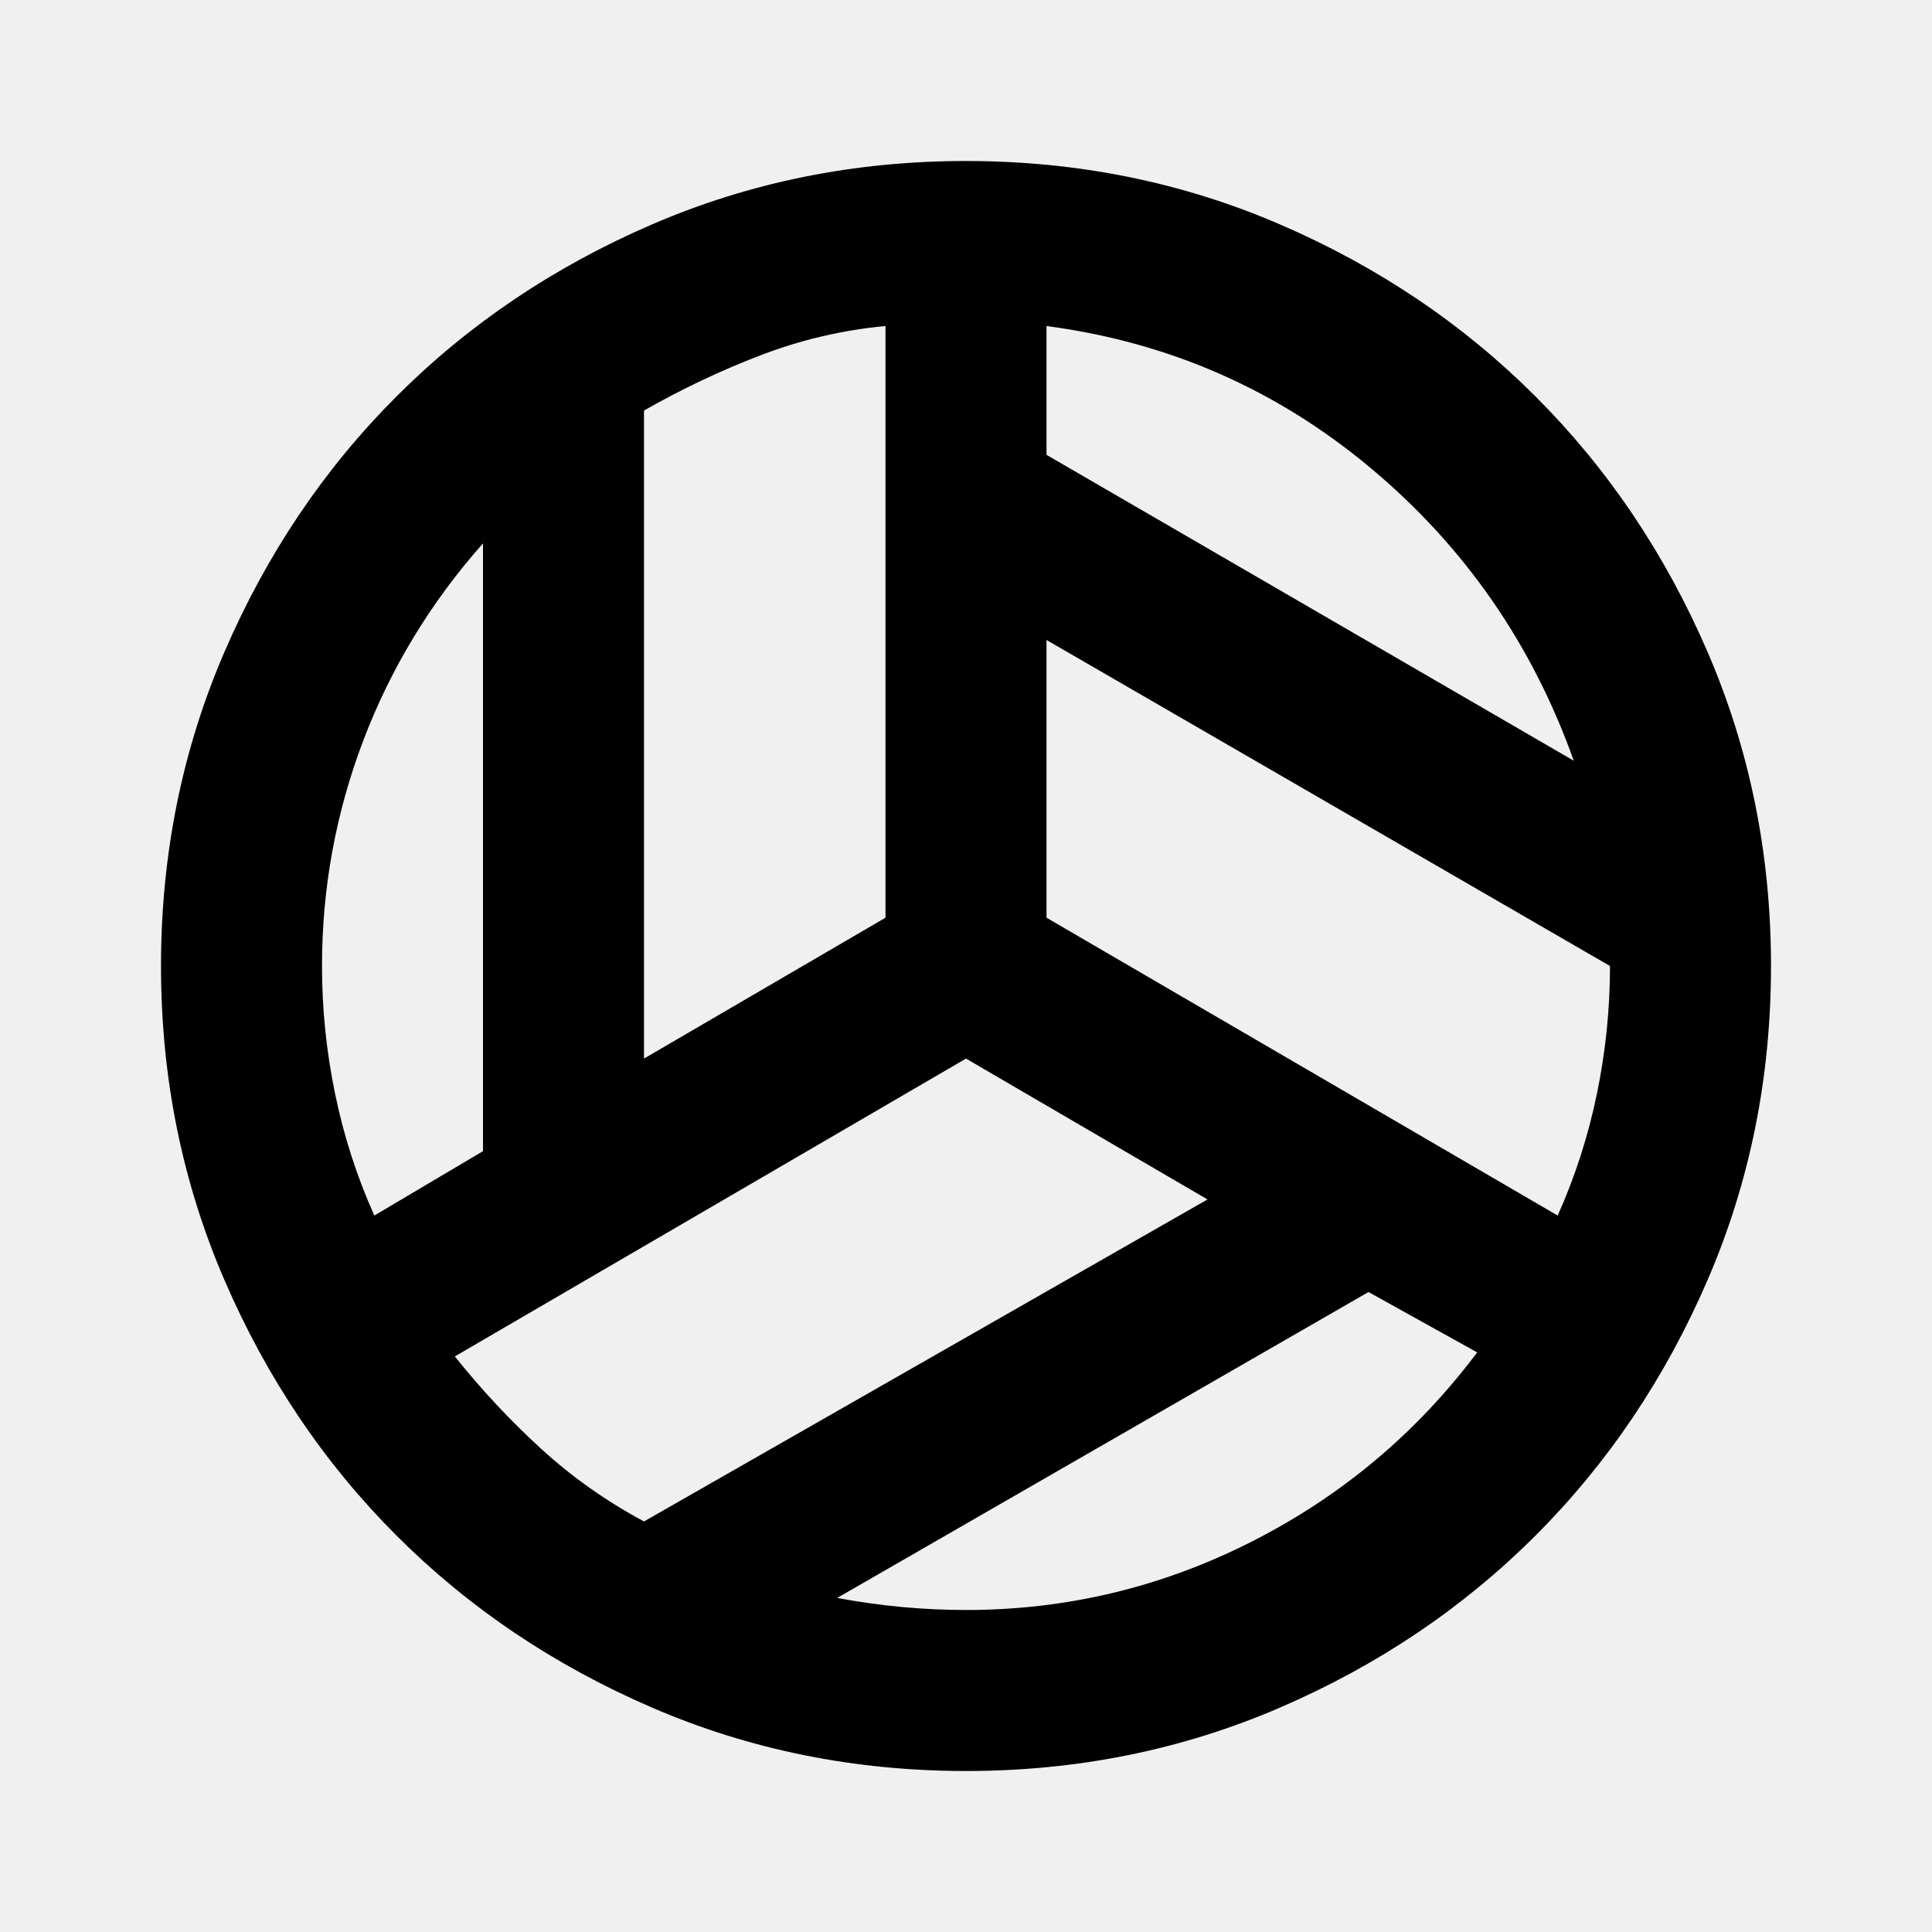
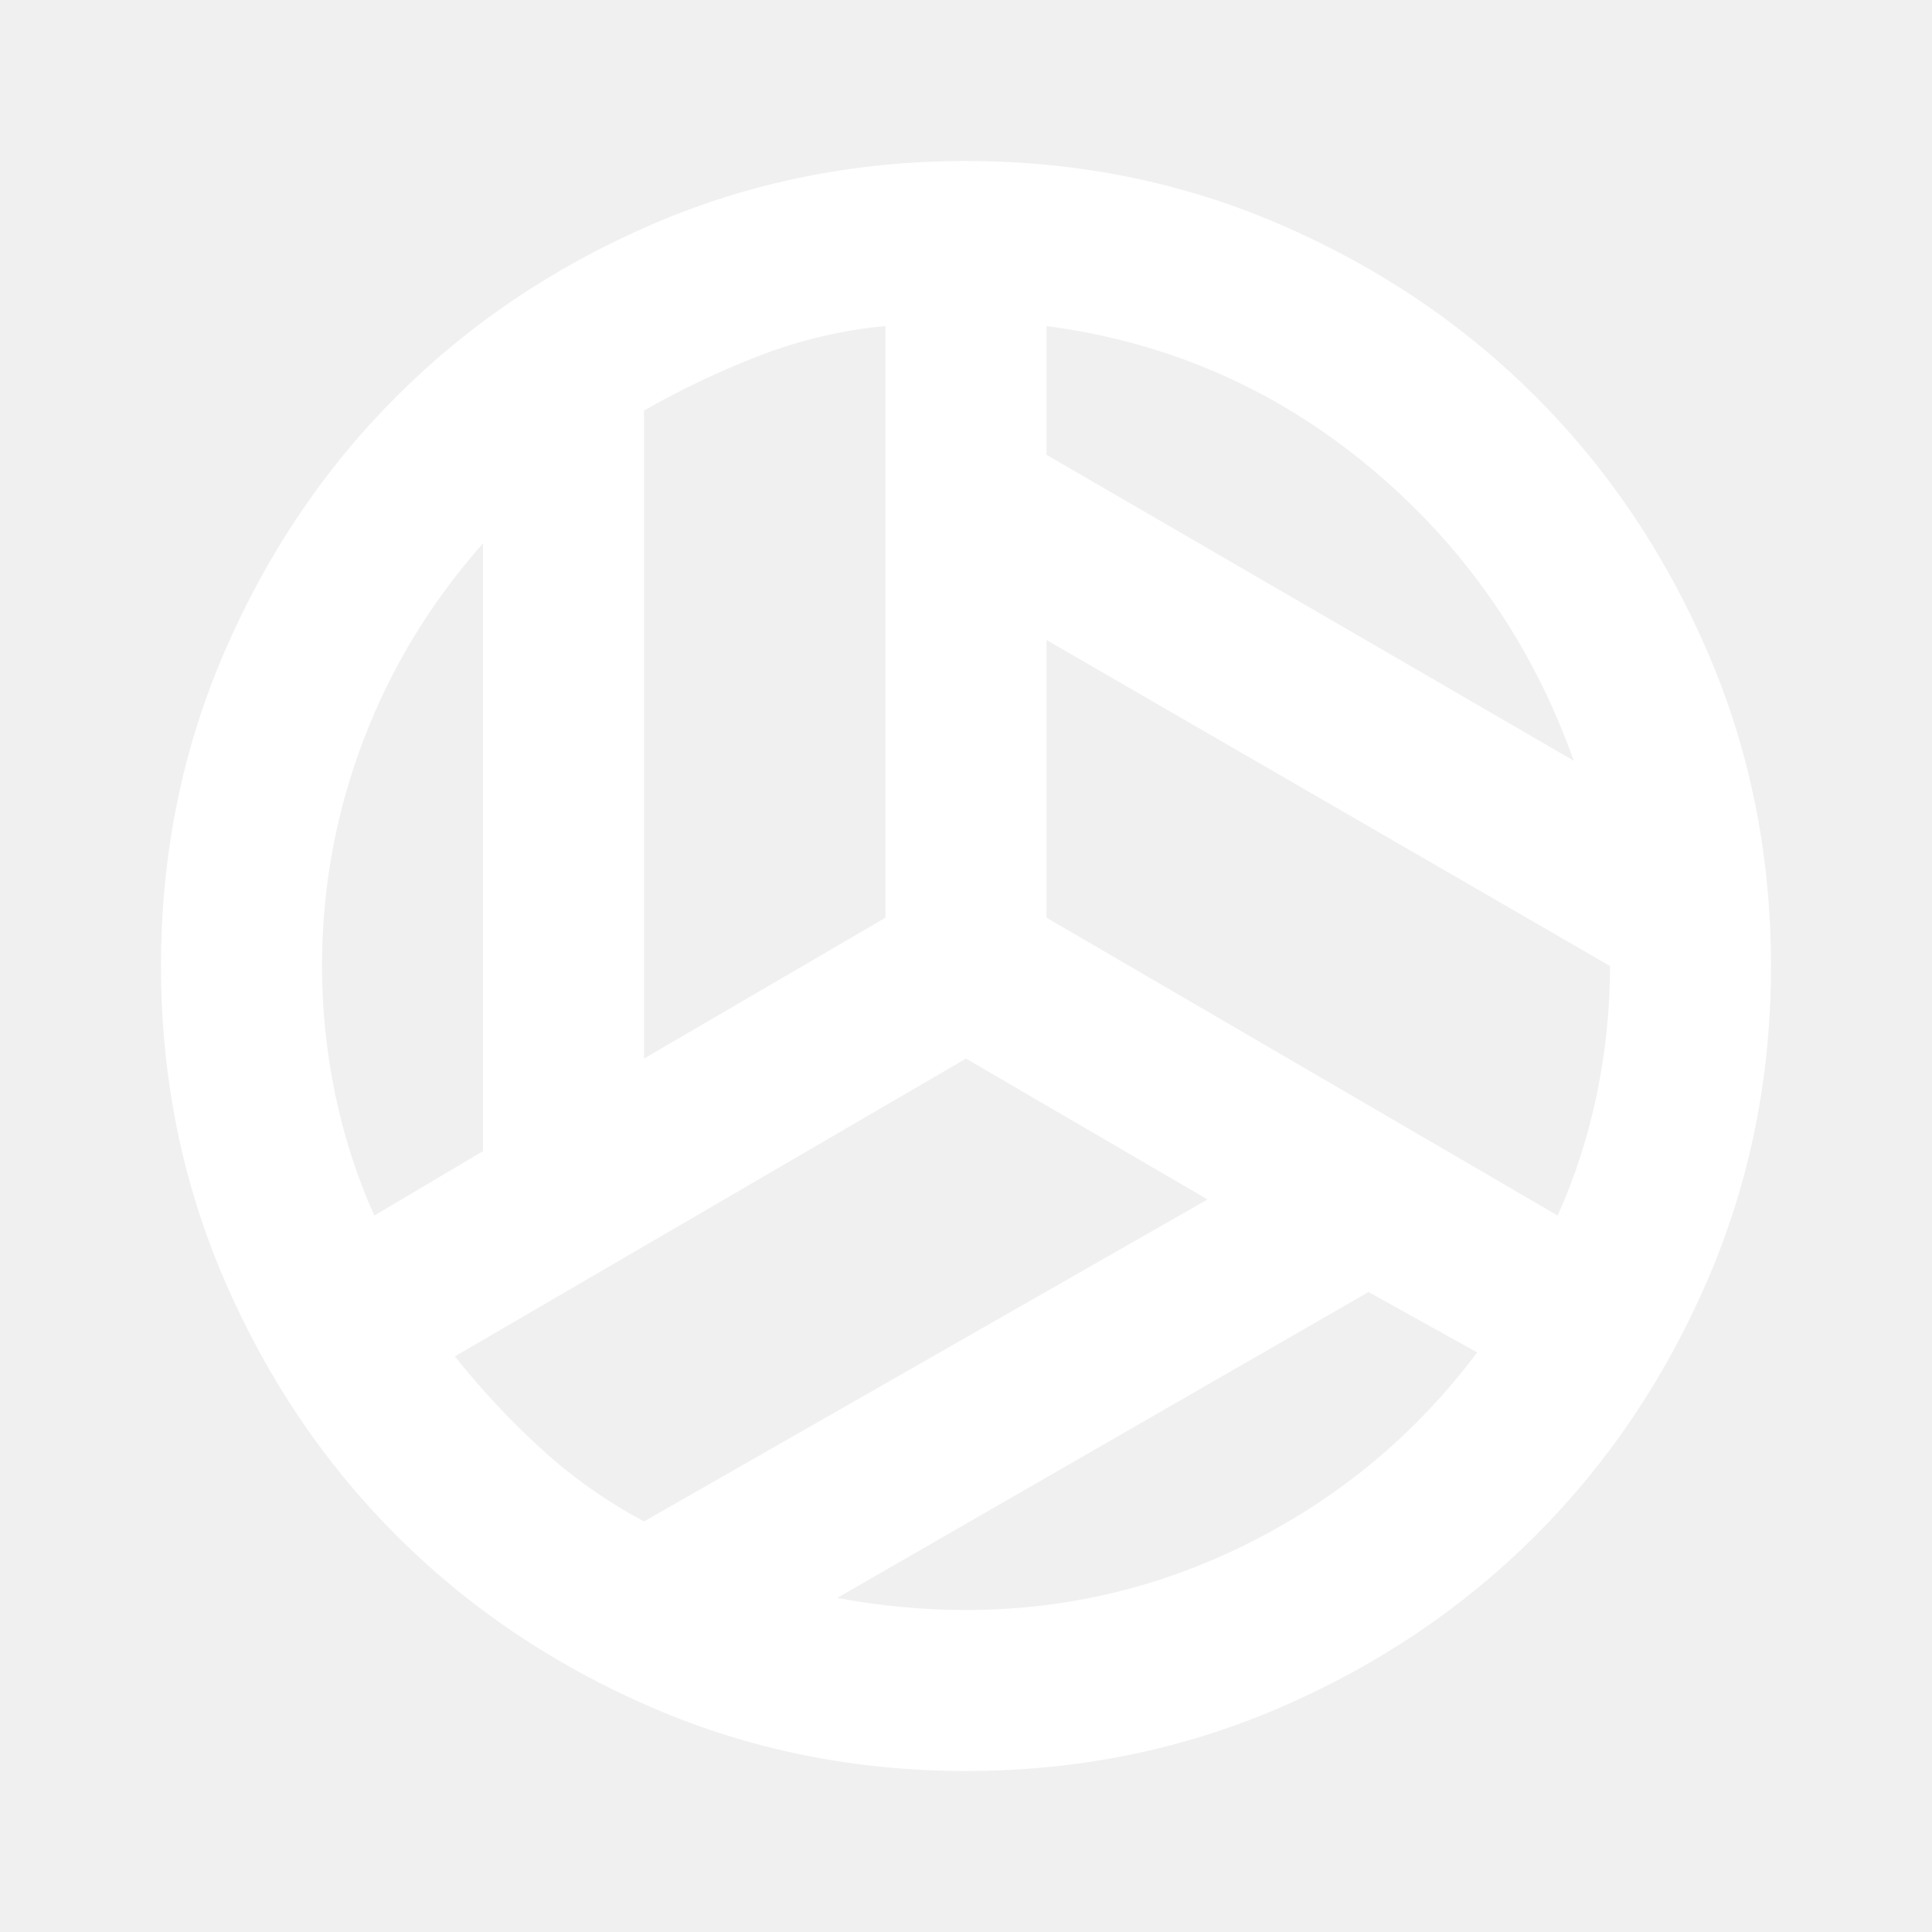
<svg xmlns="http://www.w3.org/2000/svg" height="24" viewBox="0 -960 960 960" width="24">
-   <path d="M782-582q-31-87-101-145.5T520-798v64l262 152ZM320-434l120-70v-294q-32 3-62 14.5T320-756v322Zm-134 78 54-32v-302q-39 44-59.5 98T160-480q0 32 6.5 63.5T186-356Zm134 152 280-160-120-70-254 148q20 25 43 46t51 36Zm160 44q75 0 142-34t112-94l-54-30-264 152q16 3 32 4.5t32 1.5Zm294-196q13-29 19.5-60.5T800-480L520-642v138l254 148ZM480-480Zm0 400q-83 0-156-31.5T197-197q-54-54-85.5-127T80-480q0-83 31.5-156T197-763q54-54 127-85.5T480-880q83 0 156 31.5T763-763q54 54 85.5 127T880-480q0 83-31.5 156T763-197q-54 54-127 85.5T480-80Z" />
+   <path d="M782-582q-31-87-101-145.5T520-798v64l262 152ZM320-434l120-70v-294q-32 3-62 14.5T320-756v322Zm-134 78 54-32v-302q-39 44-59.5 98T160-480q0 32 6.5 63.5T186-356Zm134 152 280-160-120-70-254 148q20 25 43 46t51 36Zm160 44q75 0 142-34t112-94l-54-30-264 152q16 3 32 4.5t32 1.5Zm294-196q13-29 19.5-60.5T800-480L520-642v138l254 148ZM480-480Zm0 400q-83 0-156-31.5T197-197q-54-54-85.5-127T80-480q0-83 31.5-156T197-763q54-54 127-85.5T480-880q83 0 156 31.5T763-763q54 54 85.5 127T880-480q0 83-31.5 156T763-197q-54 54-127 85.5T480-80Z" fill="#fff" />
</svg>
